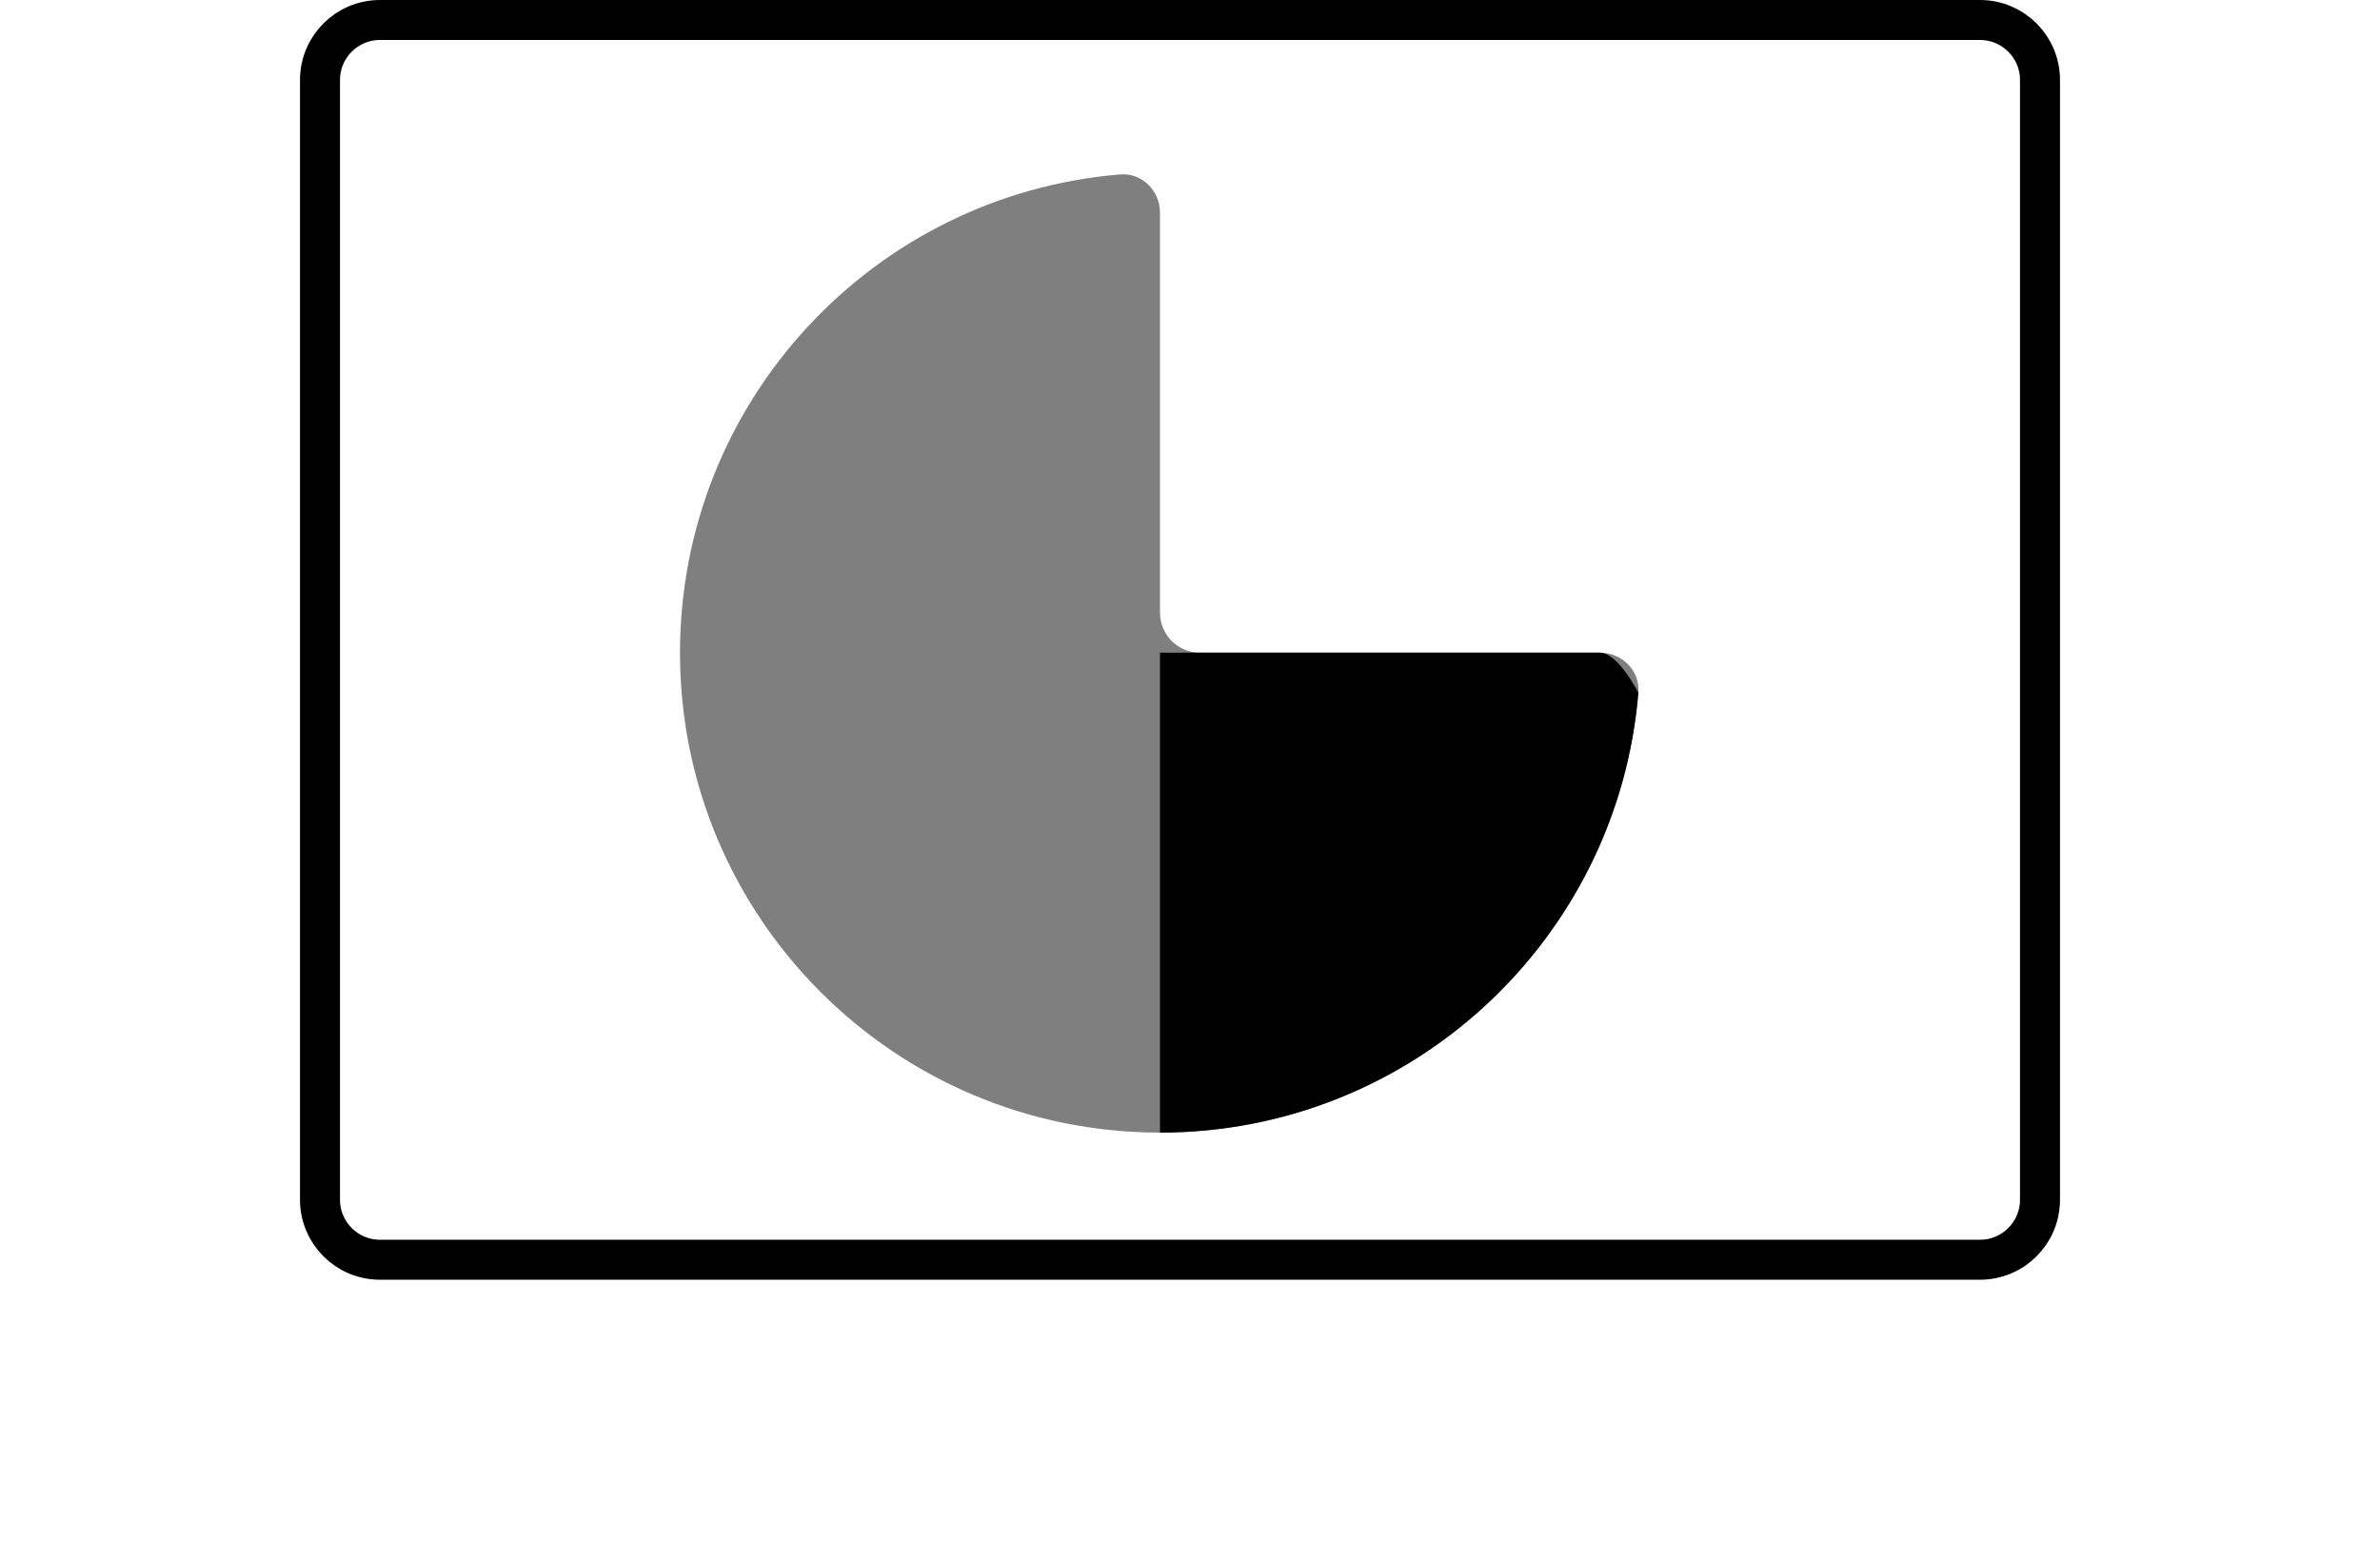
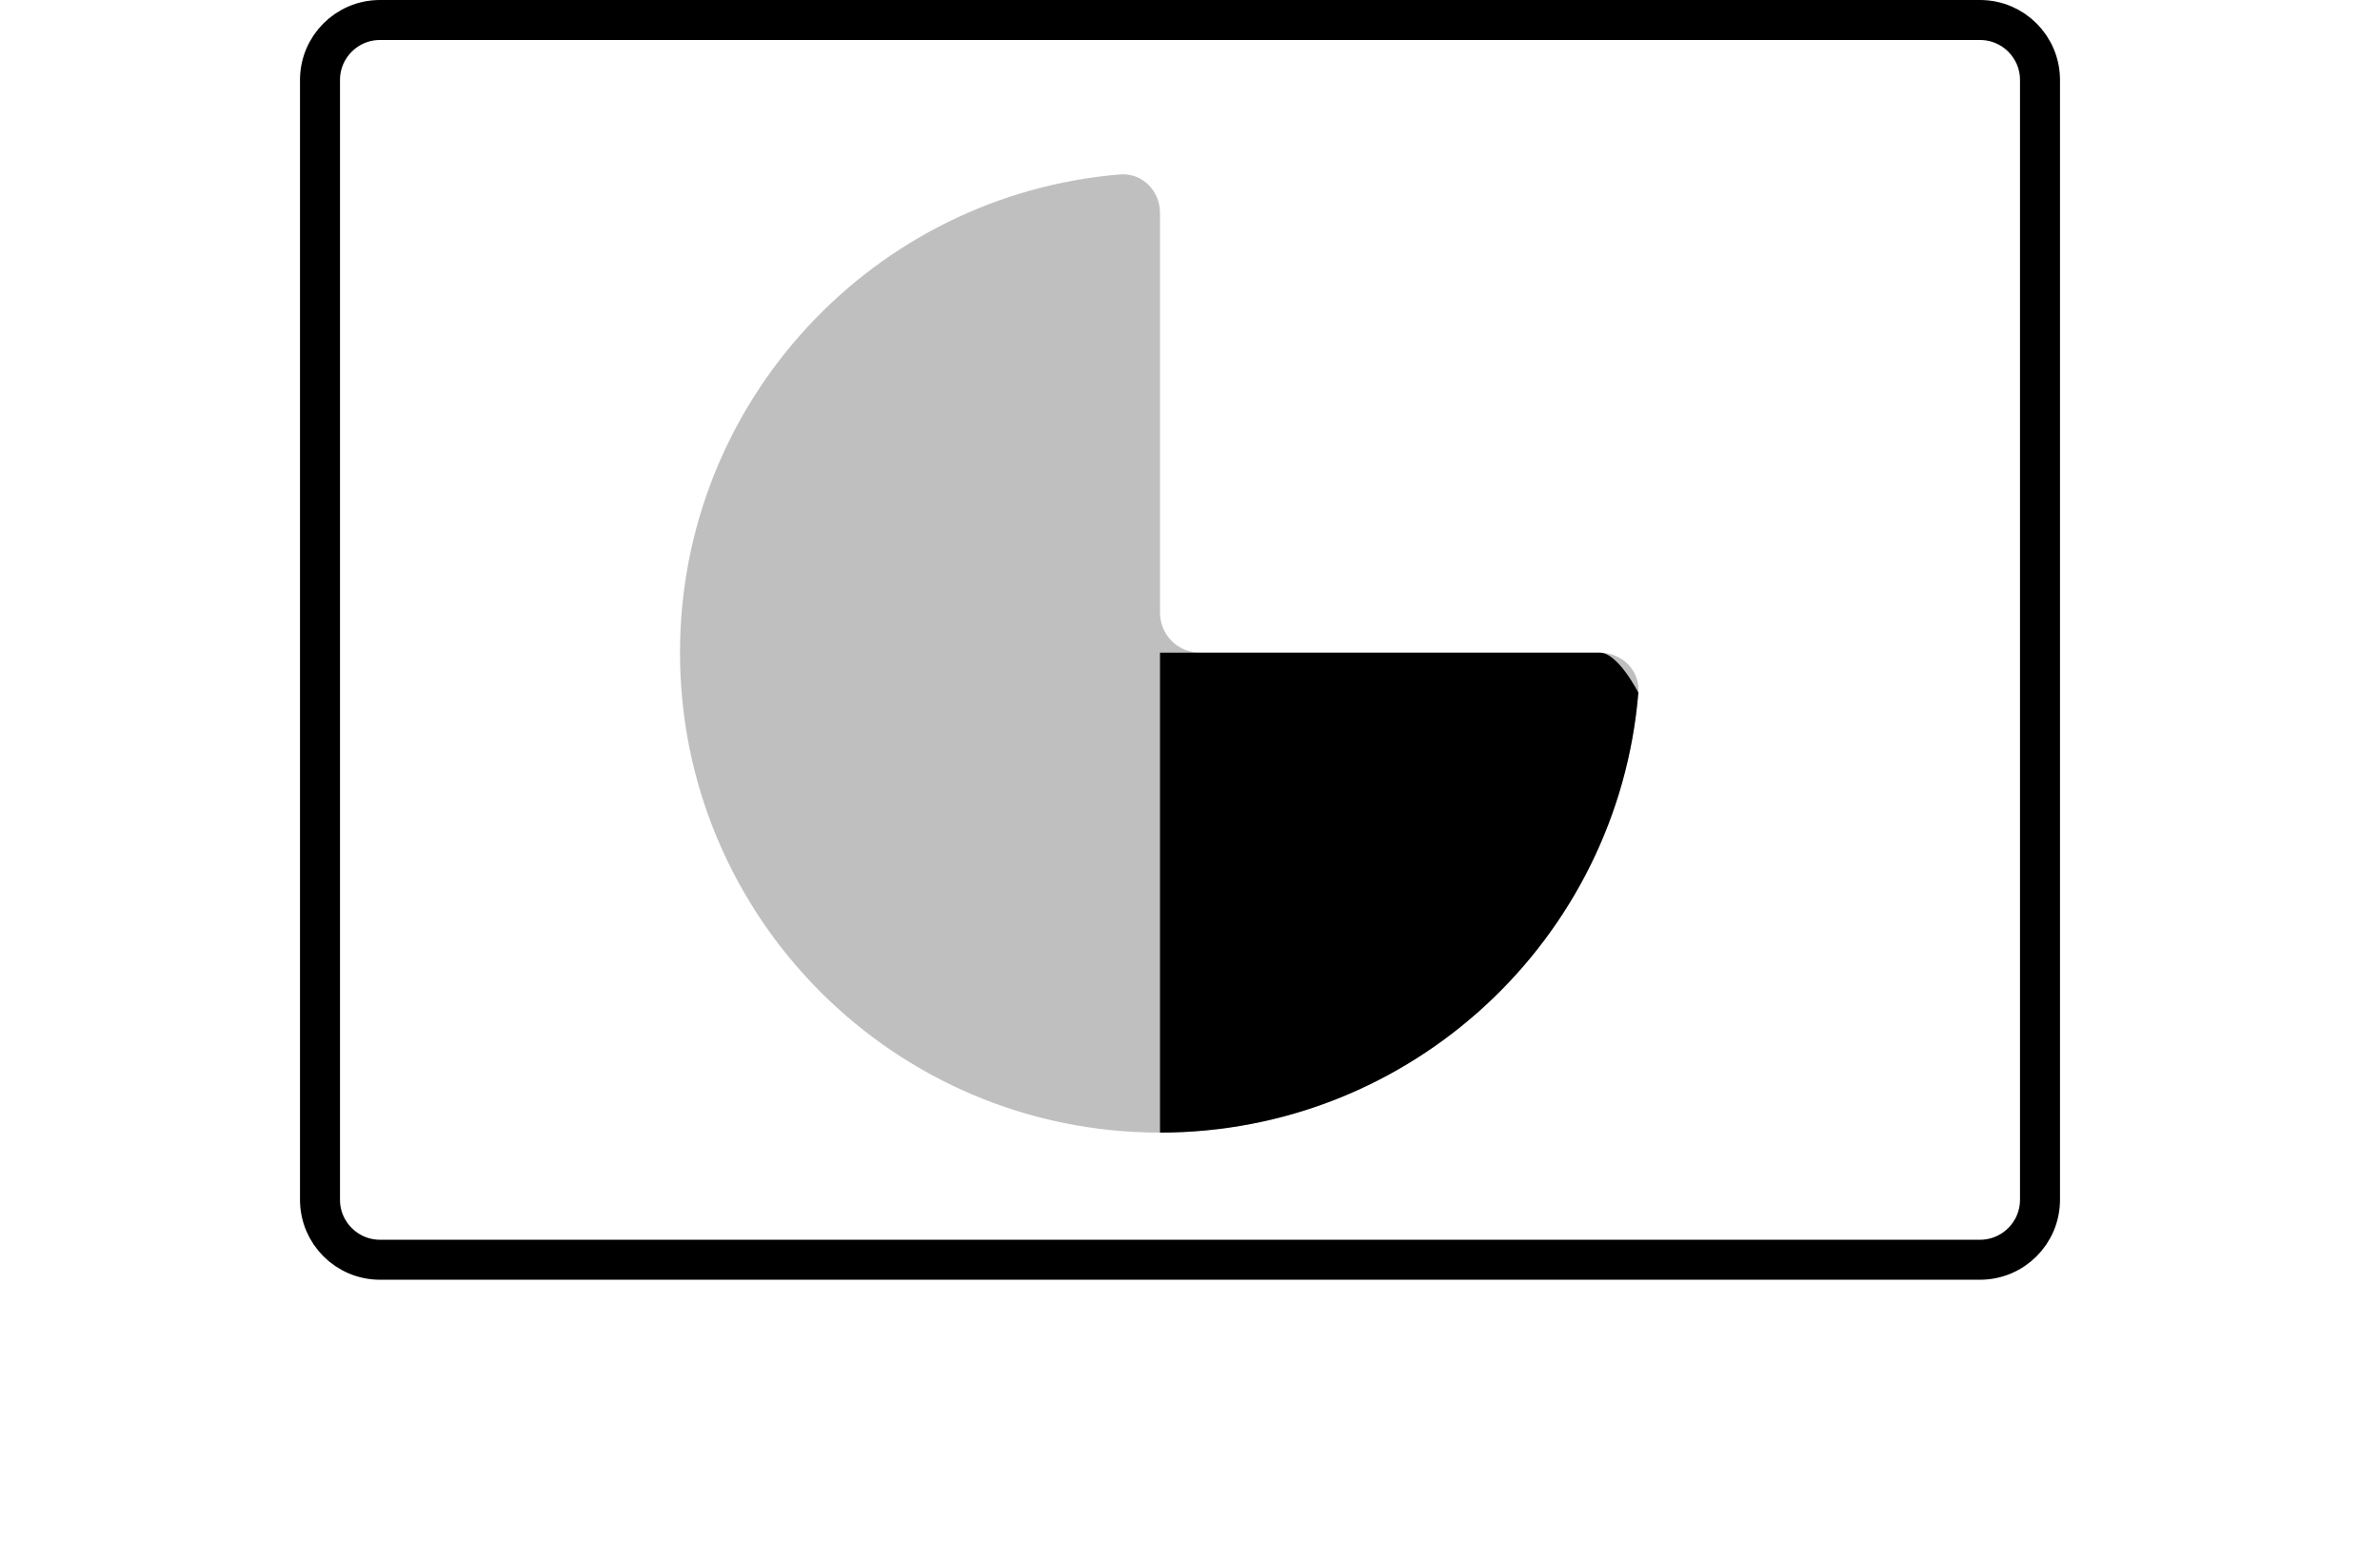
<svg xmlns="http://www.w3.org/2000/svg" viewBox="0 0 119 78" fill="none">
  <rect x="16" y="1" width="86" height="62" rx="3" stroke="currentColor" stroke-width="2" />
  <path d="M60 32.642L80 32.642C80.902 32.642 81.918 34.641 81.918 34.641C80.902 46.96 70.582 56.642 58 56.642V32.642Z" fill="currentColor" fill-opacity="1" />
-   <path d="M58 10.642C58 9.537 57.101 8.633 56.001 8.724C43.681 9.74 34 20.06 34 32.642C34 45.897 44.745 56.642 58 56.642C70.582 56.642 80.902 46.96 81.918 34.641C82.009 33.54 81.105 32.642 80 32.642L60 32.642C58.895 32.642 58 31.746 58 30.642V10.642Z" fill="currentColor" fill-opacity="0.5" />
+   <path d="M58 10.642C58 9.537 57.101 8.633 56.001 8.724C43.681 9.74 34 20.06 34 32.642C34 45.897 44.745 56.642 58 56.642C70.582 56.642 80.902 46.96 81.918 34.641C82.009 33.54 81.105 32.642 80 32.642L60 32.642C58.895 32.642 58 31.746 58 30.642V10.642Z" fill="currentColor" fill-opacity="0.25" />
</svg>
